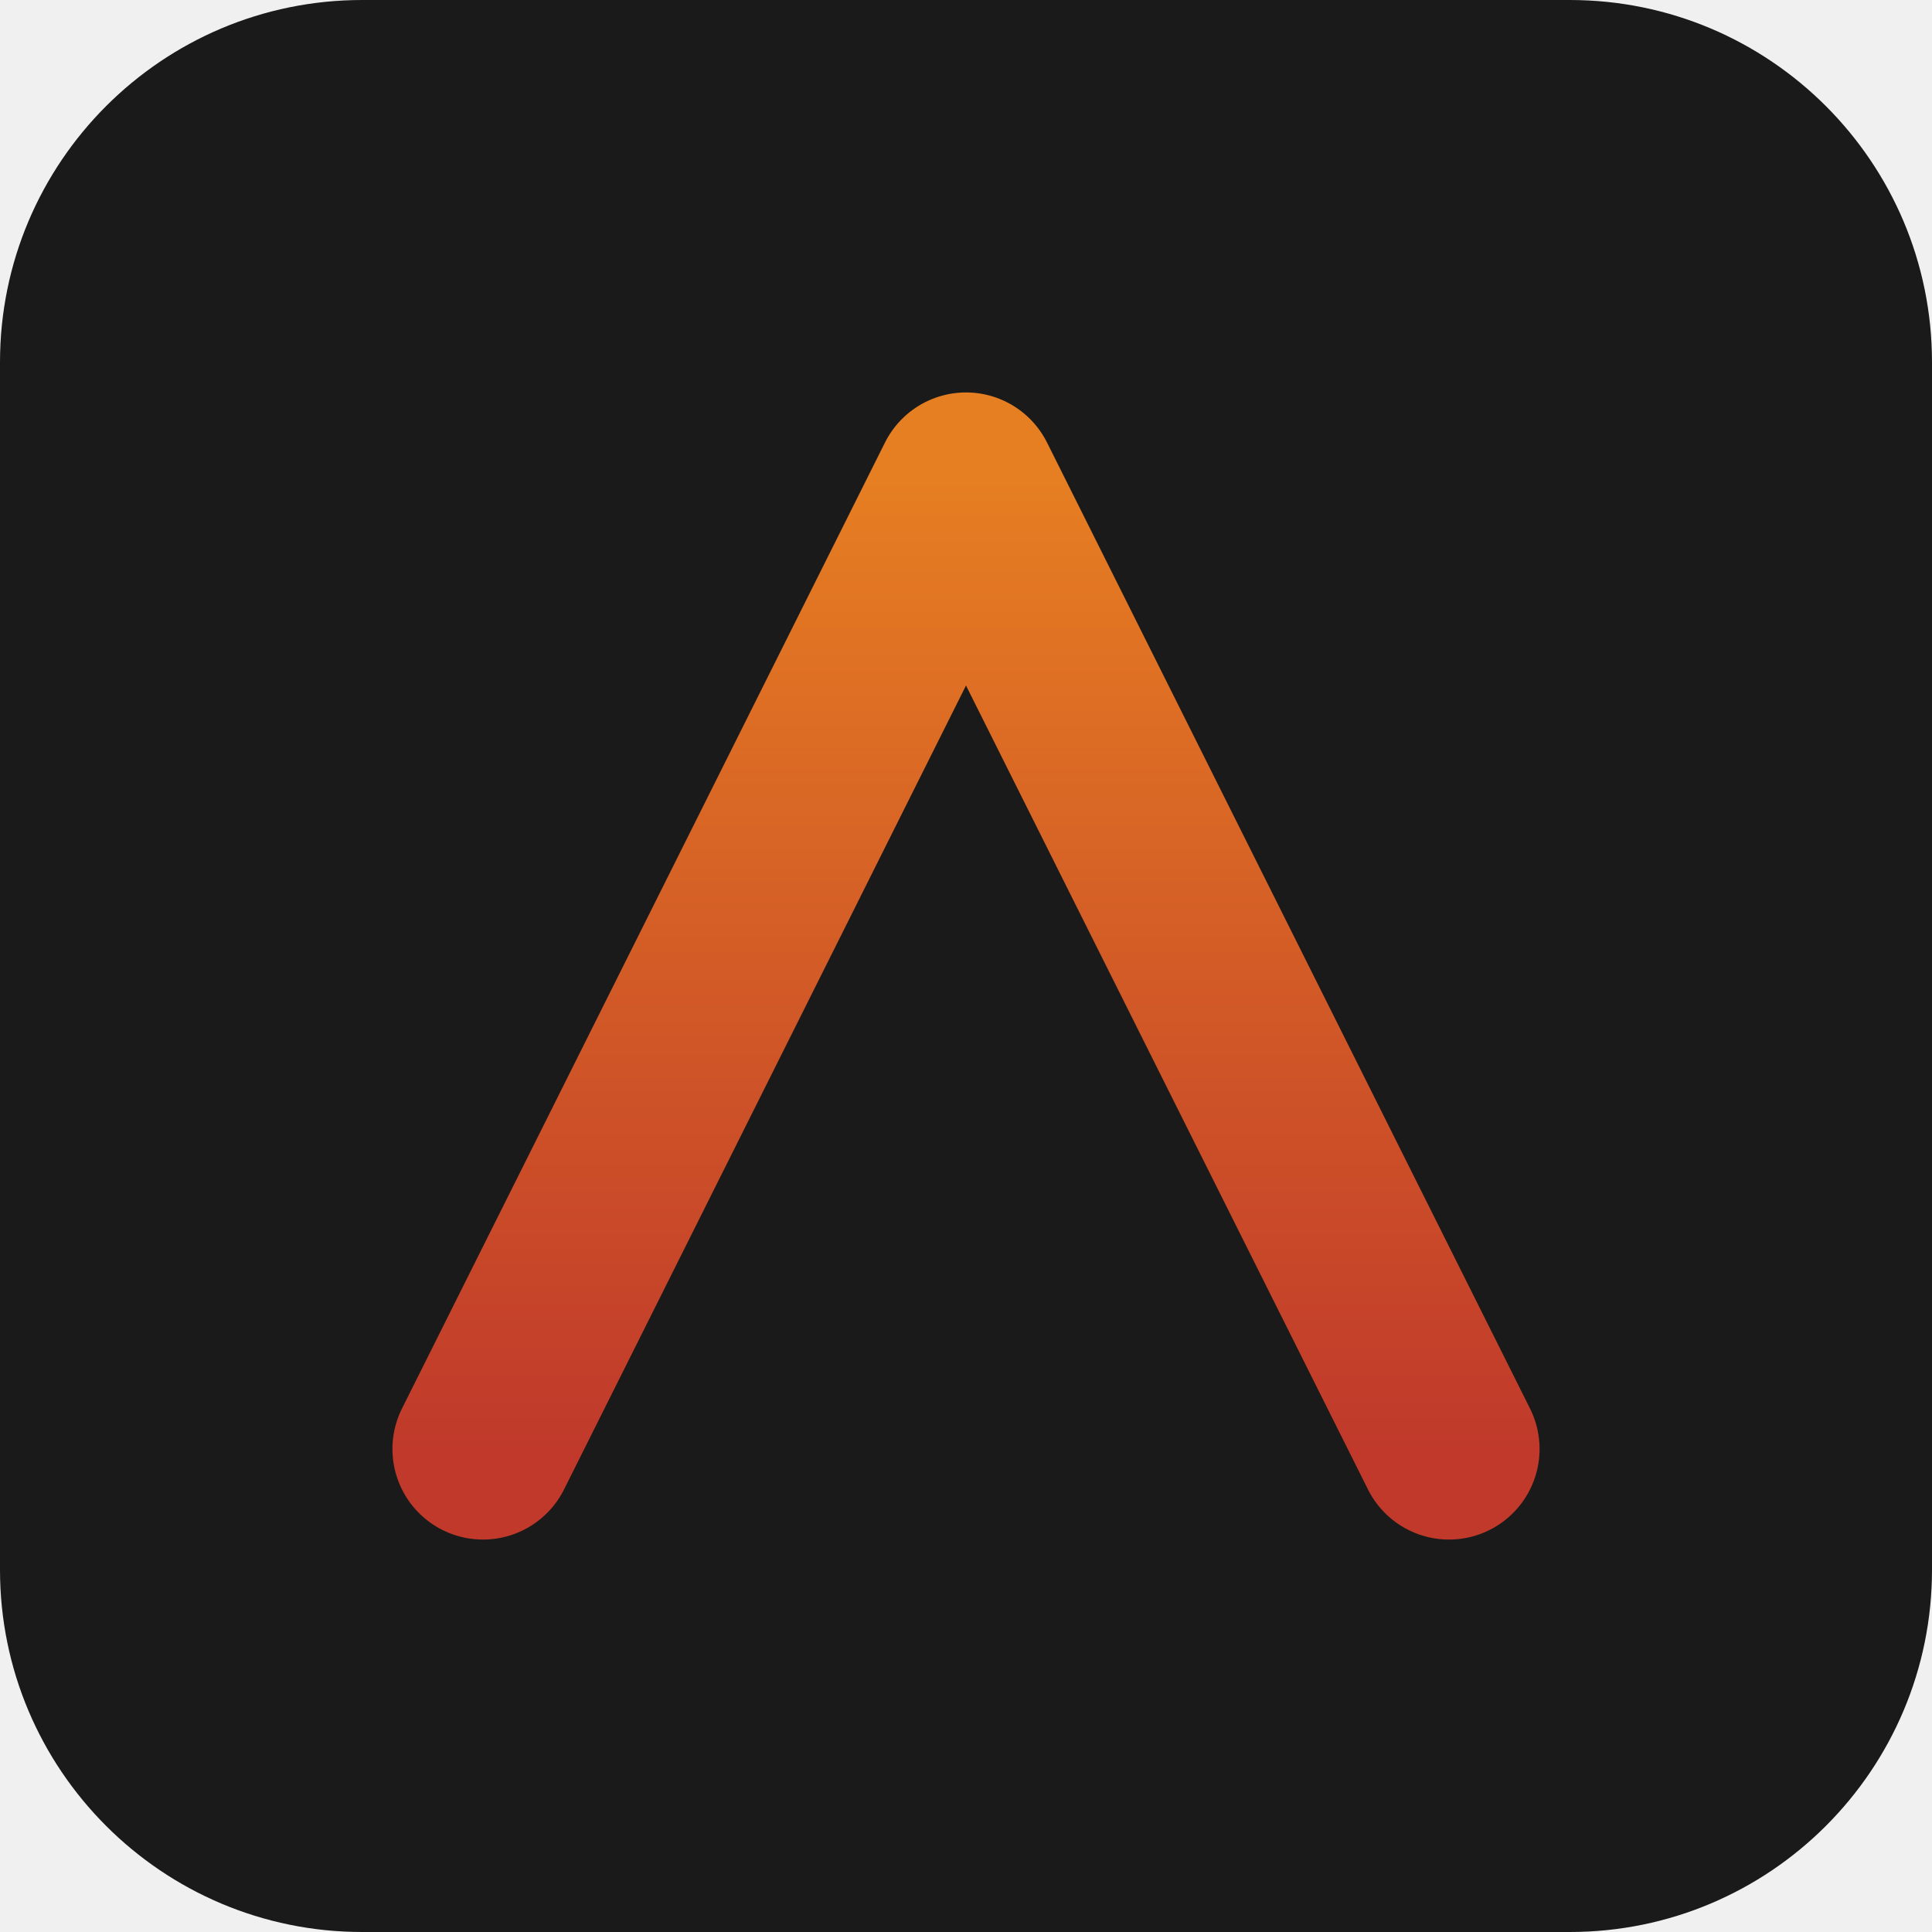
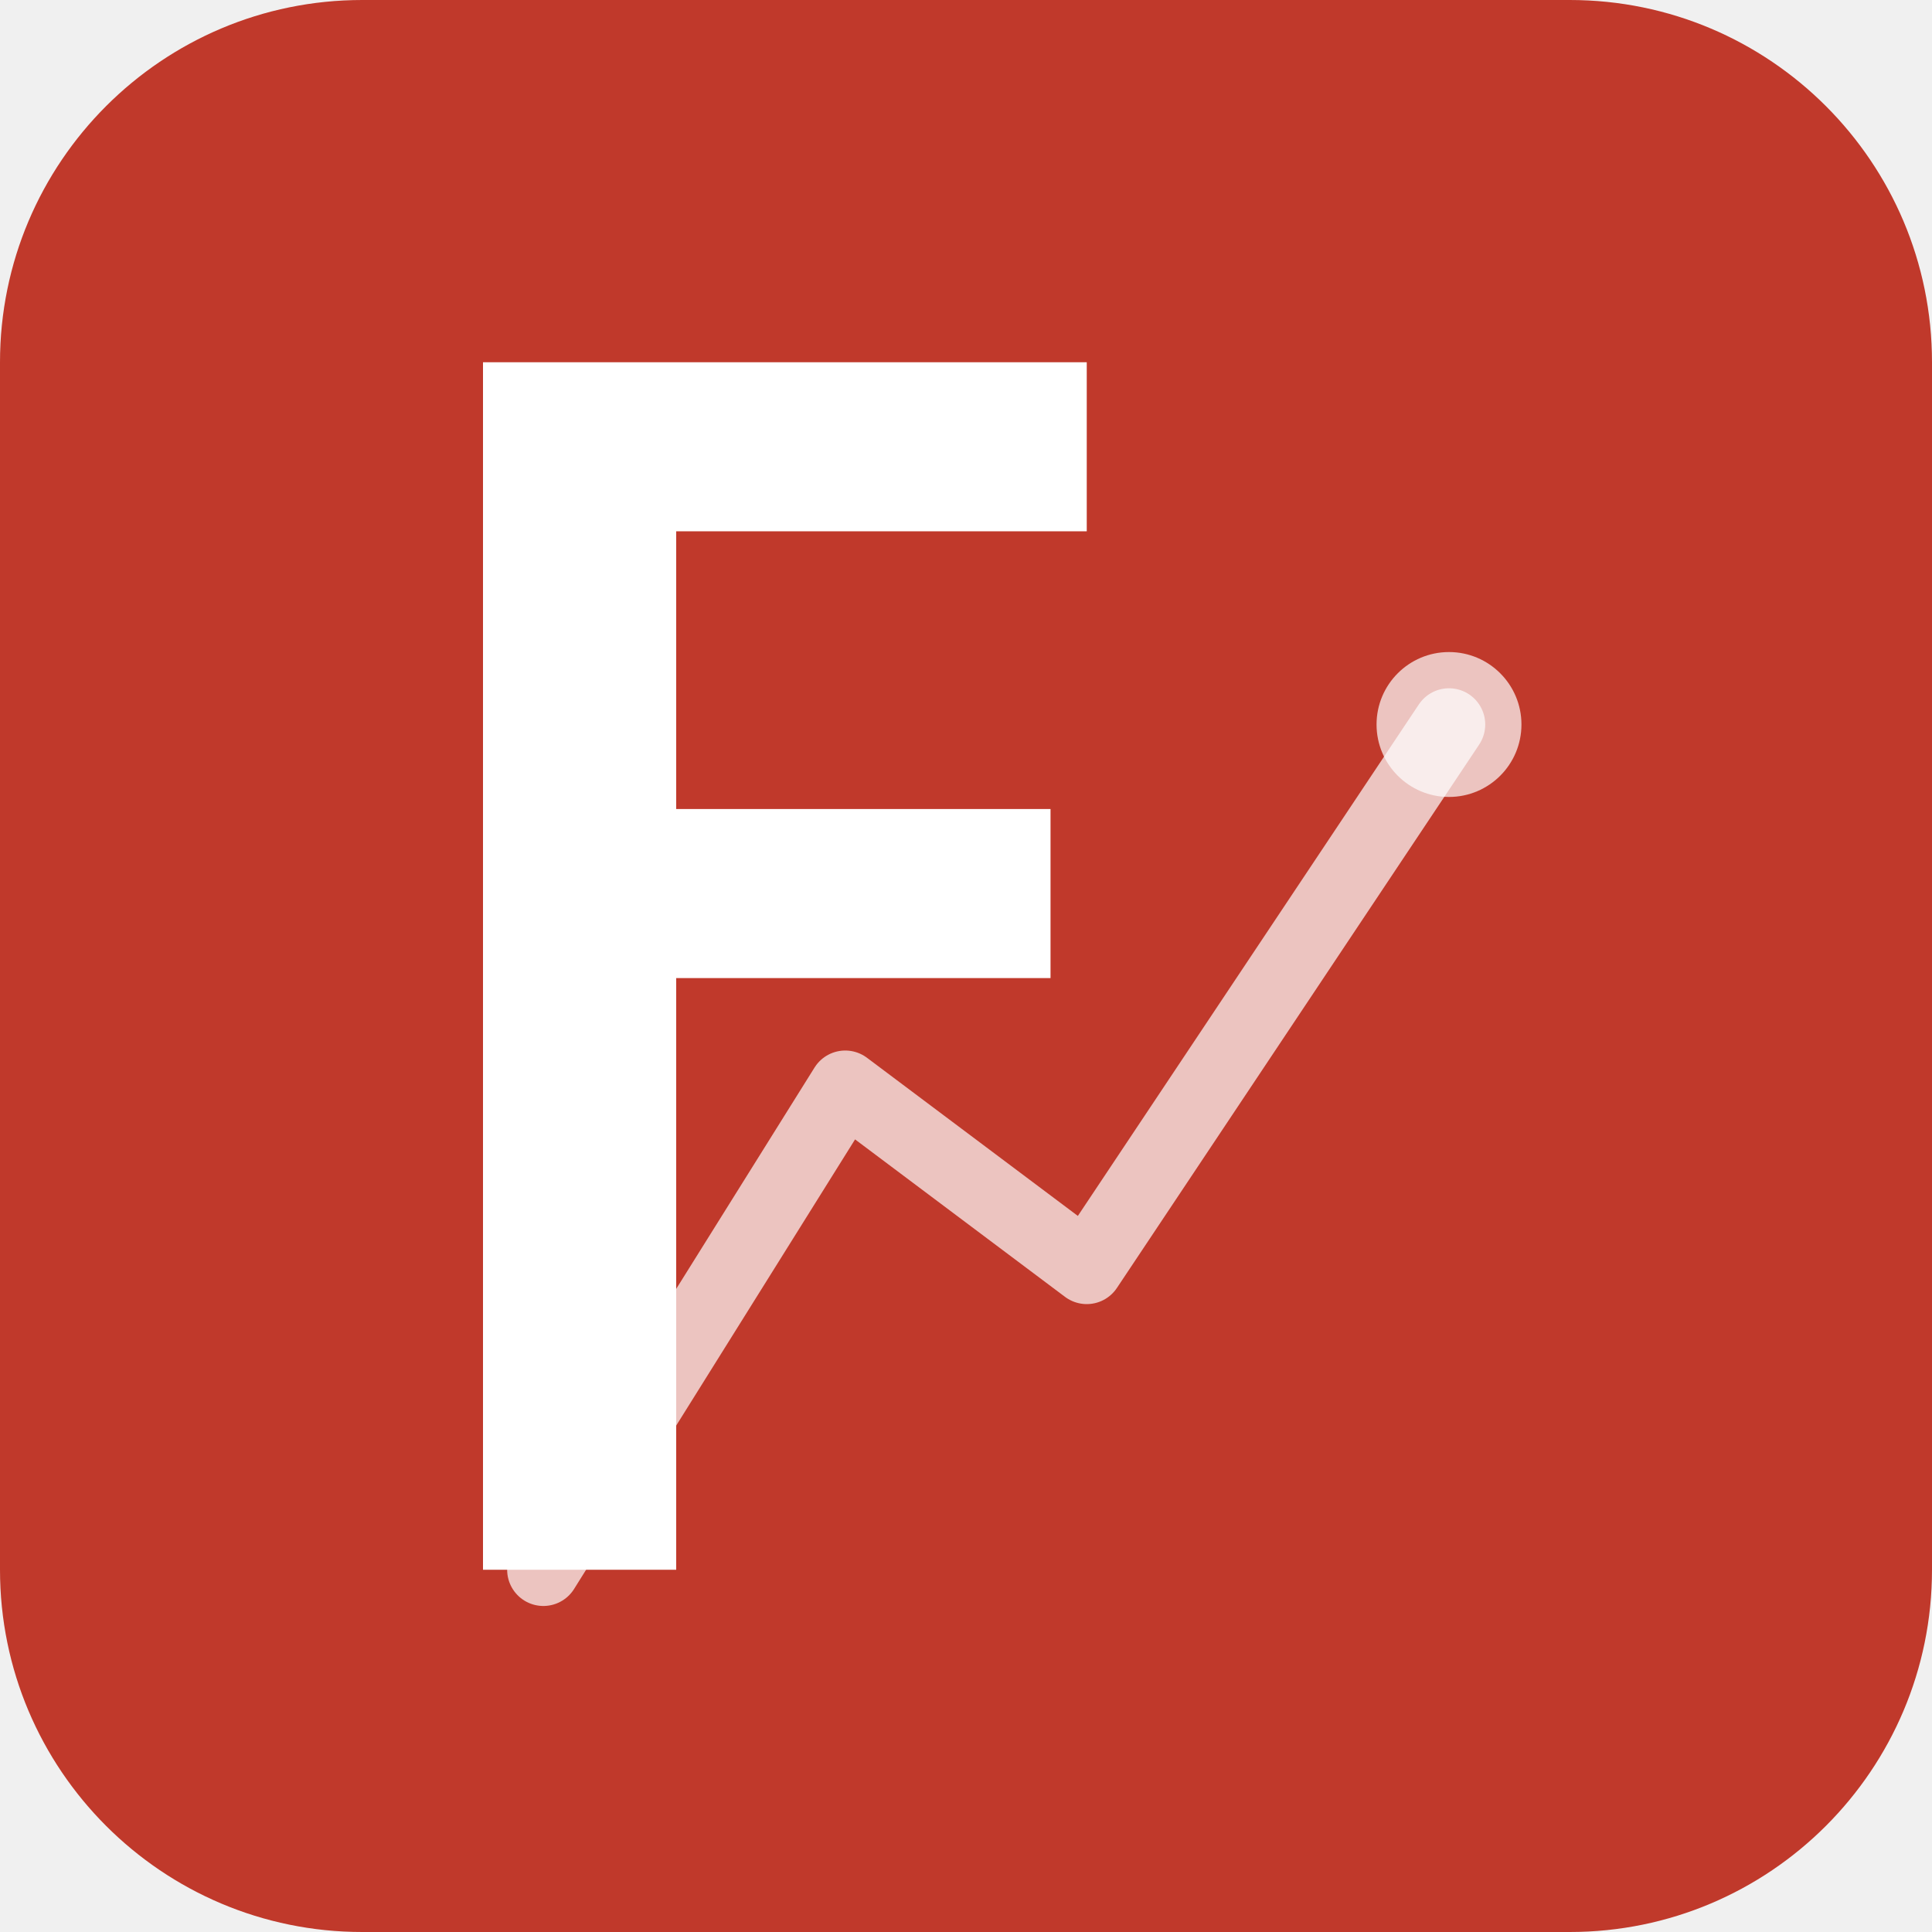
<svg xmlns="http://www.w3.org/2000/svg" viewBox="0 0 32 32" width="32" height="32">
-   <rect width="32" height="32" rx="6" fill="#1a1a1a" />
-   <path d="M 8 24 L 16 8 L 24 24" fill="none" stroke="url(#gVora)" stroke-width="3" stroke-linecap="round" stroke-linejoin="round" />
-   <line x1="13.2" y1="19" x2="18.8" y2="19" stroke="url(#gVora)" stroke-width="2.5" stroke-linecap="round" />
-   <defs>
-     <linearGradient id="gVora" x1="0%" y1="0%" x2="0%" y2="100%">
-       <stop offset="0%" style="stop-color:#E67E22" />
-       <stop offset="100%" style="stop-color:#C0392B" />
-     </linearGradient>
-   </defs>
+   <rect width="32" height="32" rx="6" fill="#C0392B" />
+   <path d="M8 6h10v2.8H11.2v4.6h6.2v2.8h-6.2V26H8V6z" fill="#fff" />
+   <path d="M9 26l5-8 4 3 6-9" fill="none" stroke="#fff" stroke-width="1.2" stroke-linecap="round" stroke-linejoin="round" opacity="0.7" />
+   <circle cx="24" cy="12" r="1.2" fill="#fff" opacity="0.7" />
</svg>
